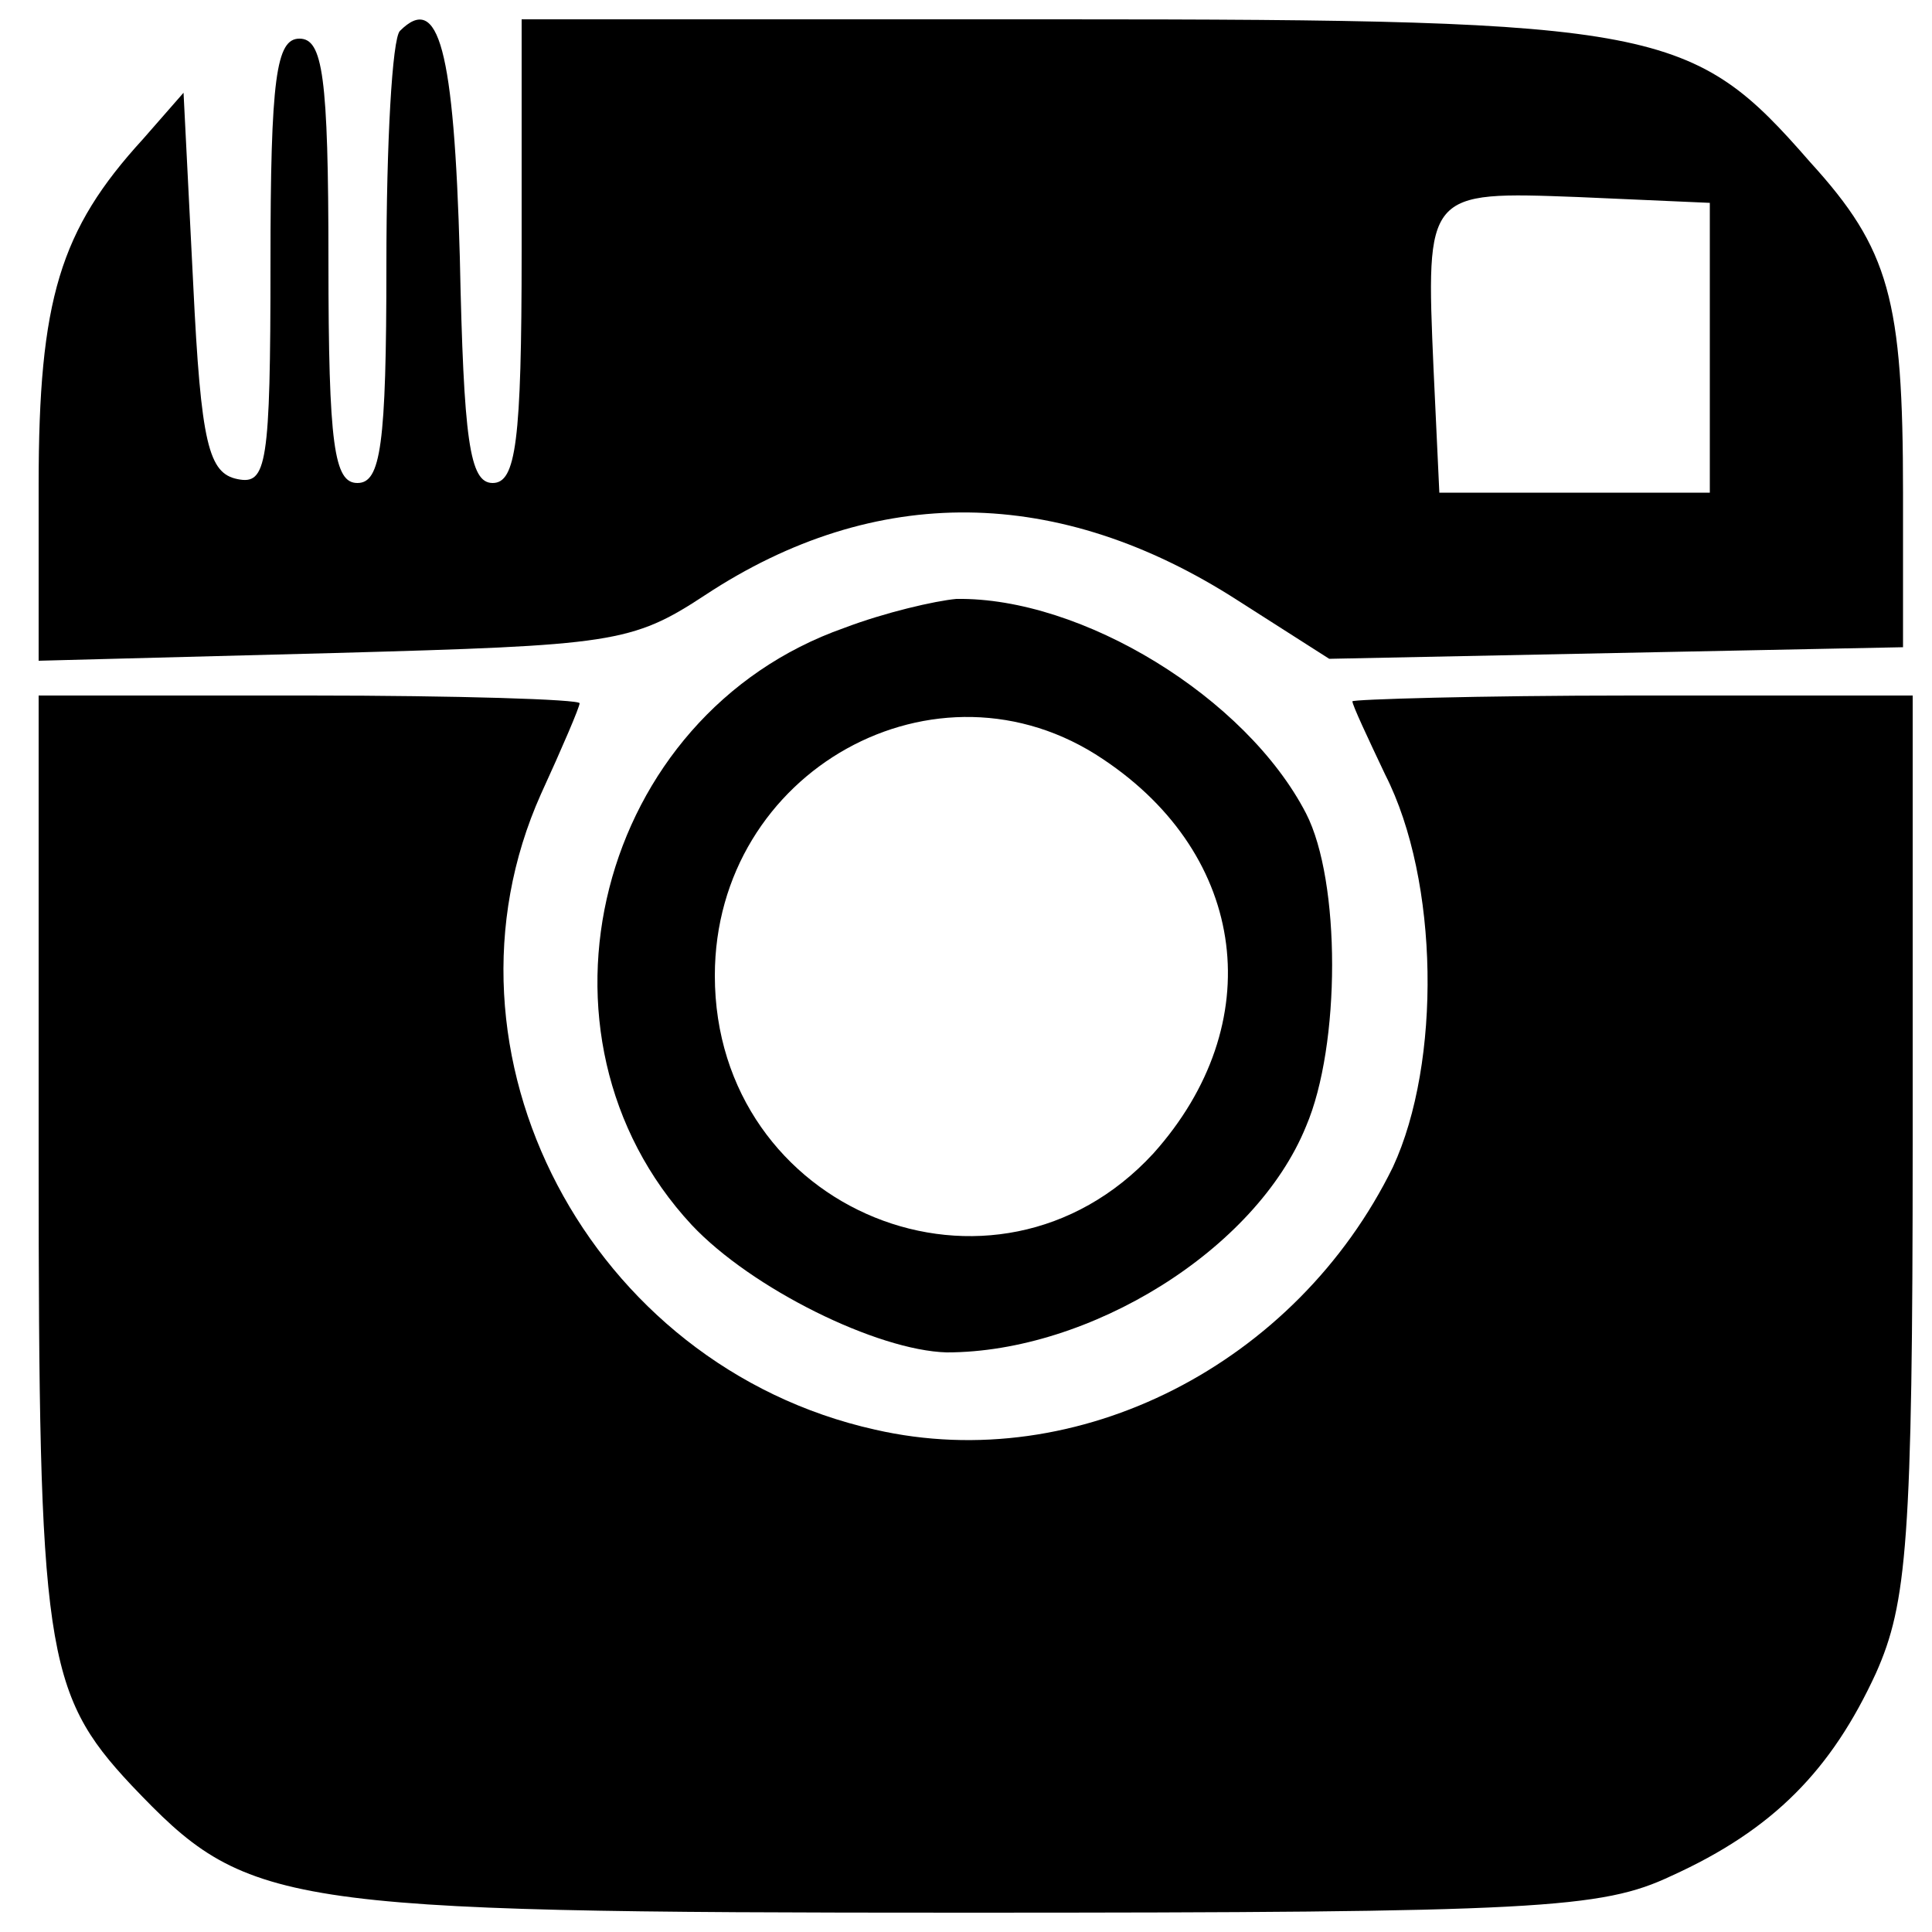
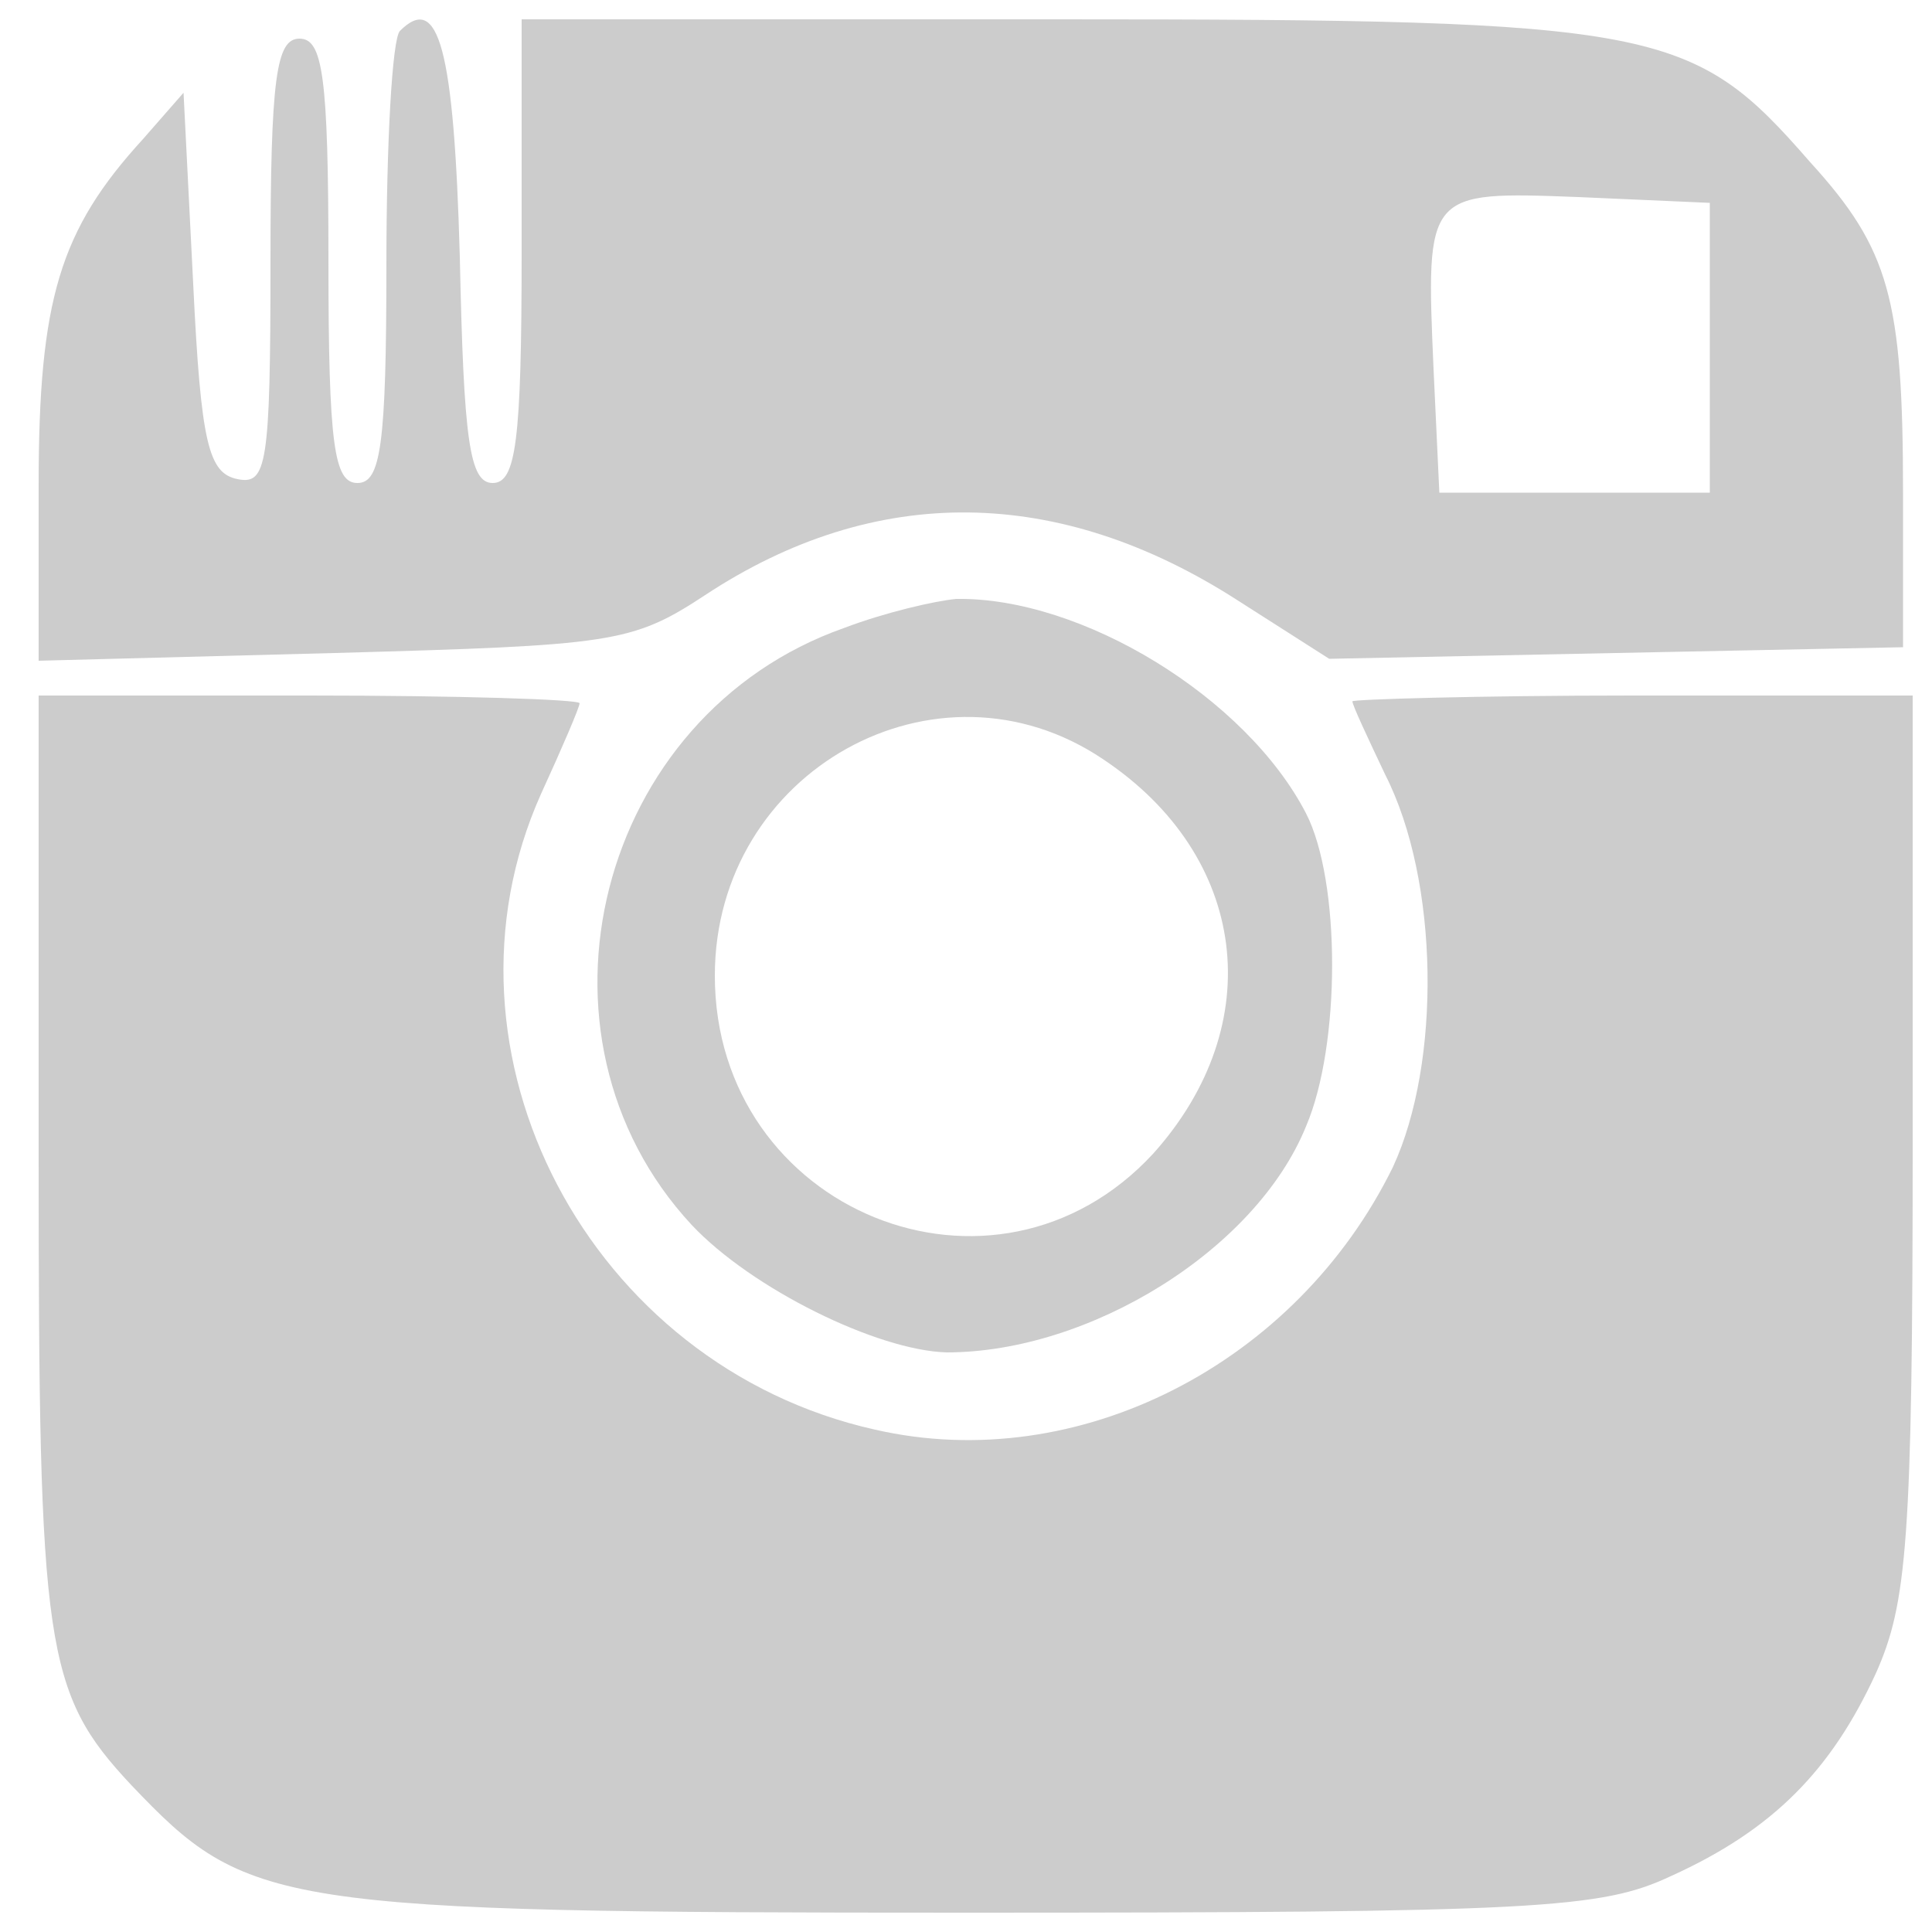
- <svg xmlns="http://www.w3.org/2000/svg" version="1.0" width="100pt" height="100pt" viewBox="0 0 100 100" preserveAspectRatio="xMidYMid meet">
-   <g transform="translate(0,100) scale(0.1,-0.1)" fill="#000000" stroke="none">
-     <path d="M207 984 c-4 -4 -7 -58 -7 -121 0 -94 -3 -113 -15 -113 -12 0 -15 19 -15 115 0 96 -3 115 -15 115 -12 0 -15 -20 -15 -116 0 -105 -2 -115 -17 -112 -15 3 -19 18 -23 101 l-5 99 -21 -24 c-43 -47 -54 -83 -54 -179 l0 -91 153 4 c144 4 154 5 192 30 88 58 183 57 276 -3 l47 -30 148 3 149 3 0 80 c0 100 -7 126 -48 171 -61 70 -77 74 -389 74 l-278 0 0 -120 c0 -99 -3 -120 -15 -120 -12 0 -15 22 -17 117 -3 108 -11 137 -31 117z m678 -164 l0 -75 -70 0 -70 0 -3 64 c-4 92 -4 92 75 89 l68 -3 0 -75z" />
-     <path d="M437 675 c-128 -45 -170 -211 -79 -309 31 -33 96 -65 132 -66 74 0 160 53 186 117 18 42 18 127 0 162 -31 60 -116 112 -181 111 -11 -1 -37 -7 -58 -15z m134 -68 c75 -50 86 -137 26 -204 -82 -89 -227 -30 -227 92 0 106 115 170 201 112z" />
-     <path d="M20 401 c0 -254 3 -277 48 -325 60 -63 73 -66 432 -66 296 0 329 2 365 19 53 24 83 55 106 105 16 36 19 68 19 274 l0 232 -145 0 c-80 0 -145 -2 -145 -3 0 -2 8 -19 17 -38 28 -55 29 -149 4 -203 -50 -102 -163 -160 -268 -136 -148 33 -233 195 -173 329 11 24 20 45 20 47 0 2 -63 4 -140 4 l-140 0 0 -239z" />
+ <svg xmlns="http://www.w3.org/2000/svg" width="100" height="100" preserveAspectRatio="xMidYMid meet">
+   <g>
+     <rect fill="none" id="canvas_background" height="402" width="582" y="-1" x="-1" />
+   </g>
+   <g>
+     <g id="svg_1" fill="#000000" transform="translate(0,100) scale(0.1,-0.1) ">
+       <path fill="#cccccc" id="svg_2" d="m207,984c-4,-4 -7,-58 -7,-121c0,-94 -3,-113 -15,-113c-12,0 -15,19 -15,115c0,96 -3,115 -15,115c-12,0 -15,-20 -15,-116c0,-105 -2,-115 -17,-112c-15,3 -19,18 -23,101l-5,99l-21,-24c-43,-47 -54,-83 -54,-179l0,-91l153,4c144,4 154,5 192,30c88,58 183,57 276,-3l47,-30l148,3l149,3l0,80c0,100 -7,126 -48,171c-61,70 -77,74 -389,74l-278,0l0,-120c0,-99 -3,-120 -15,-120c-12,0 -15,22 -17,117c-3,108 -11,137 -31,117zm678,-164l0,-75l-70,0l-70,0l-3,64c-4,92 -4,92 75,89l68,-3l0,-75z" />
+       <path fill="#cccccc" id="svg_3" d="m437,675c-128,-45 -170,-211 -79,-309c31,-33 96,-65 132,-66c74,0 160,53 186,117c18,42 18,127 0,162c-31,60 -116,112 -181,111c-11,-1 -37,-7 -58,-15zm134,-68c75,-50 86,-137 26,-204c-82,-89 -227,-30 -227,92c0,106 115,170 201,112z" />
+       <path fill="#cccccc" id="svg_4" d="m20,401c0,-254 3,-277 48,-325c60,-63 73,-66 432,-66c296,0 329,2 365,19c53,24 83,55 106,105c16,36 19,68 19,274l0,232l-145,0c-80,0 -145,-2 -145,-3c0,-2 8,-19 17,-38c28,-55 29,-149 4,-203c-50,-102 -163,-160 -268,-136c-148,33 -233,195 -173,329c11,24 20,45 20,47c0,2 -63,4 -140,4l-140,0l0,-239z" />
+     </g>
  </g>
</svg>
